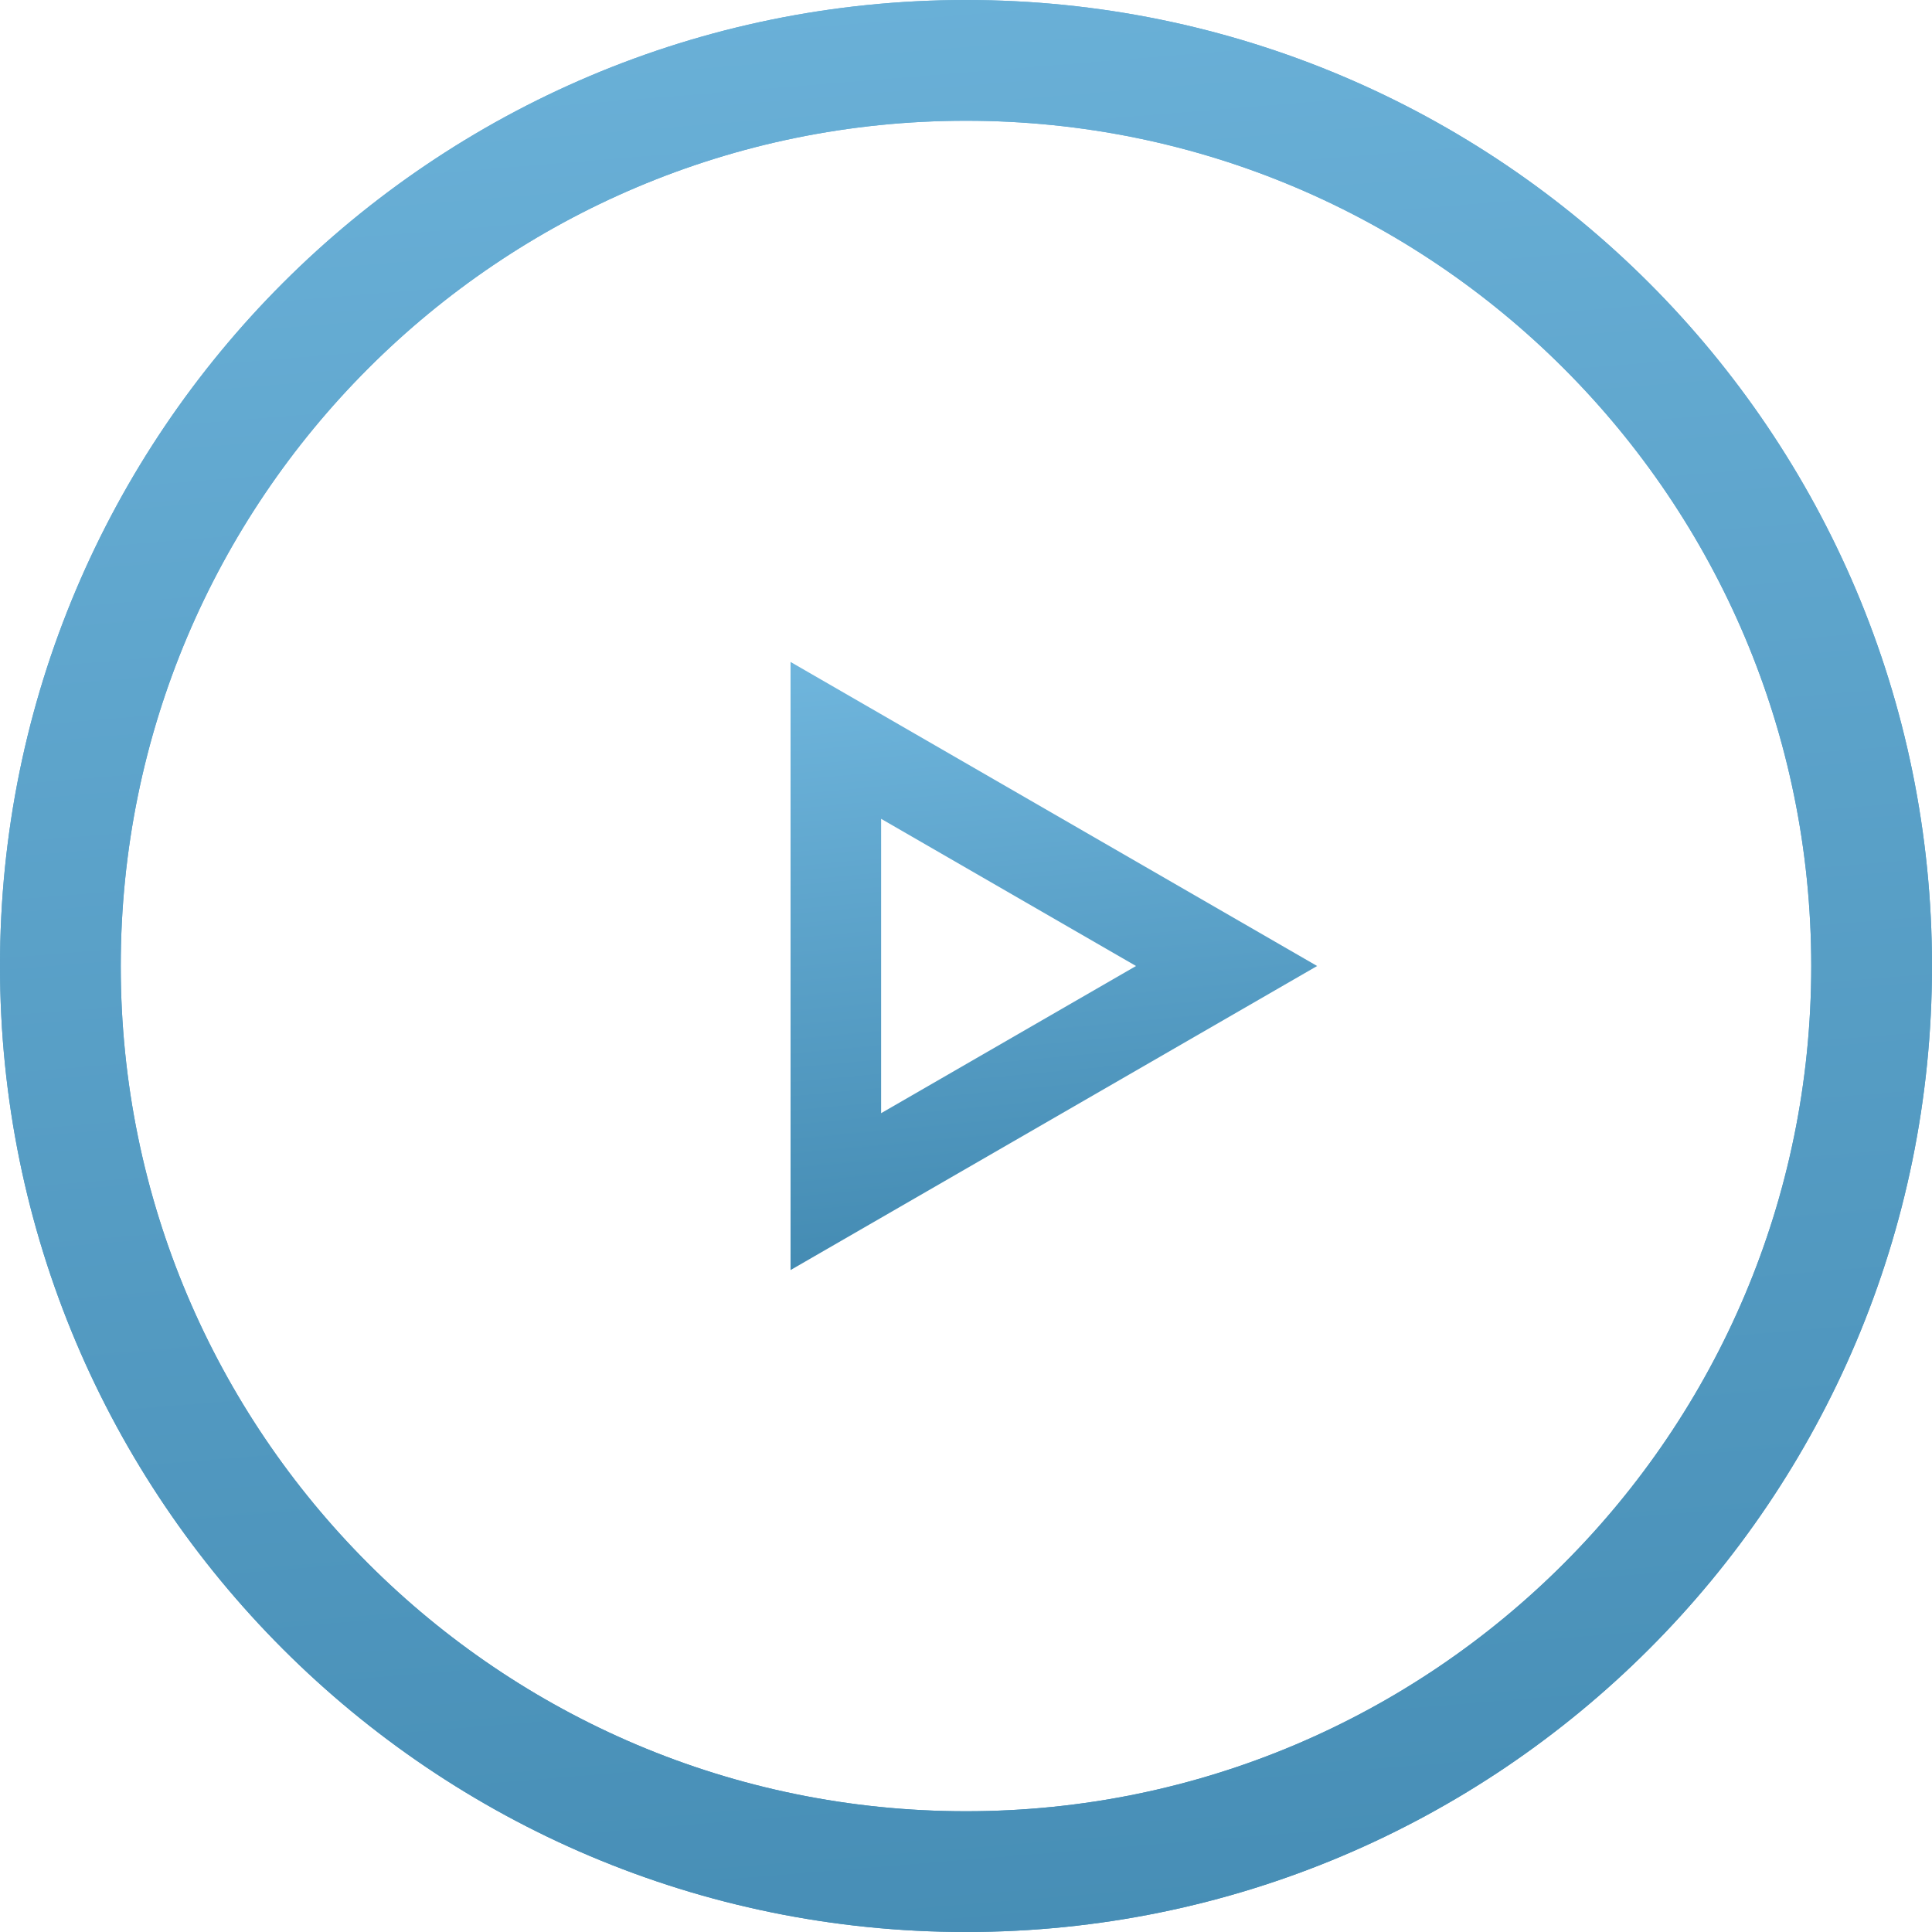
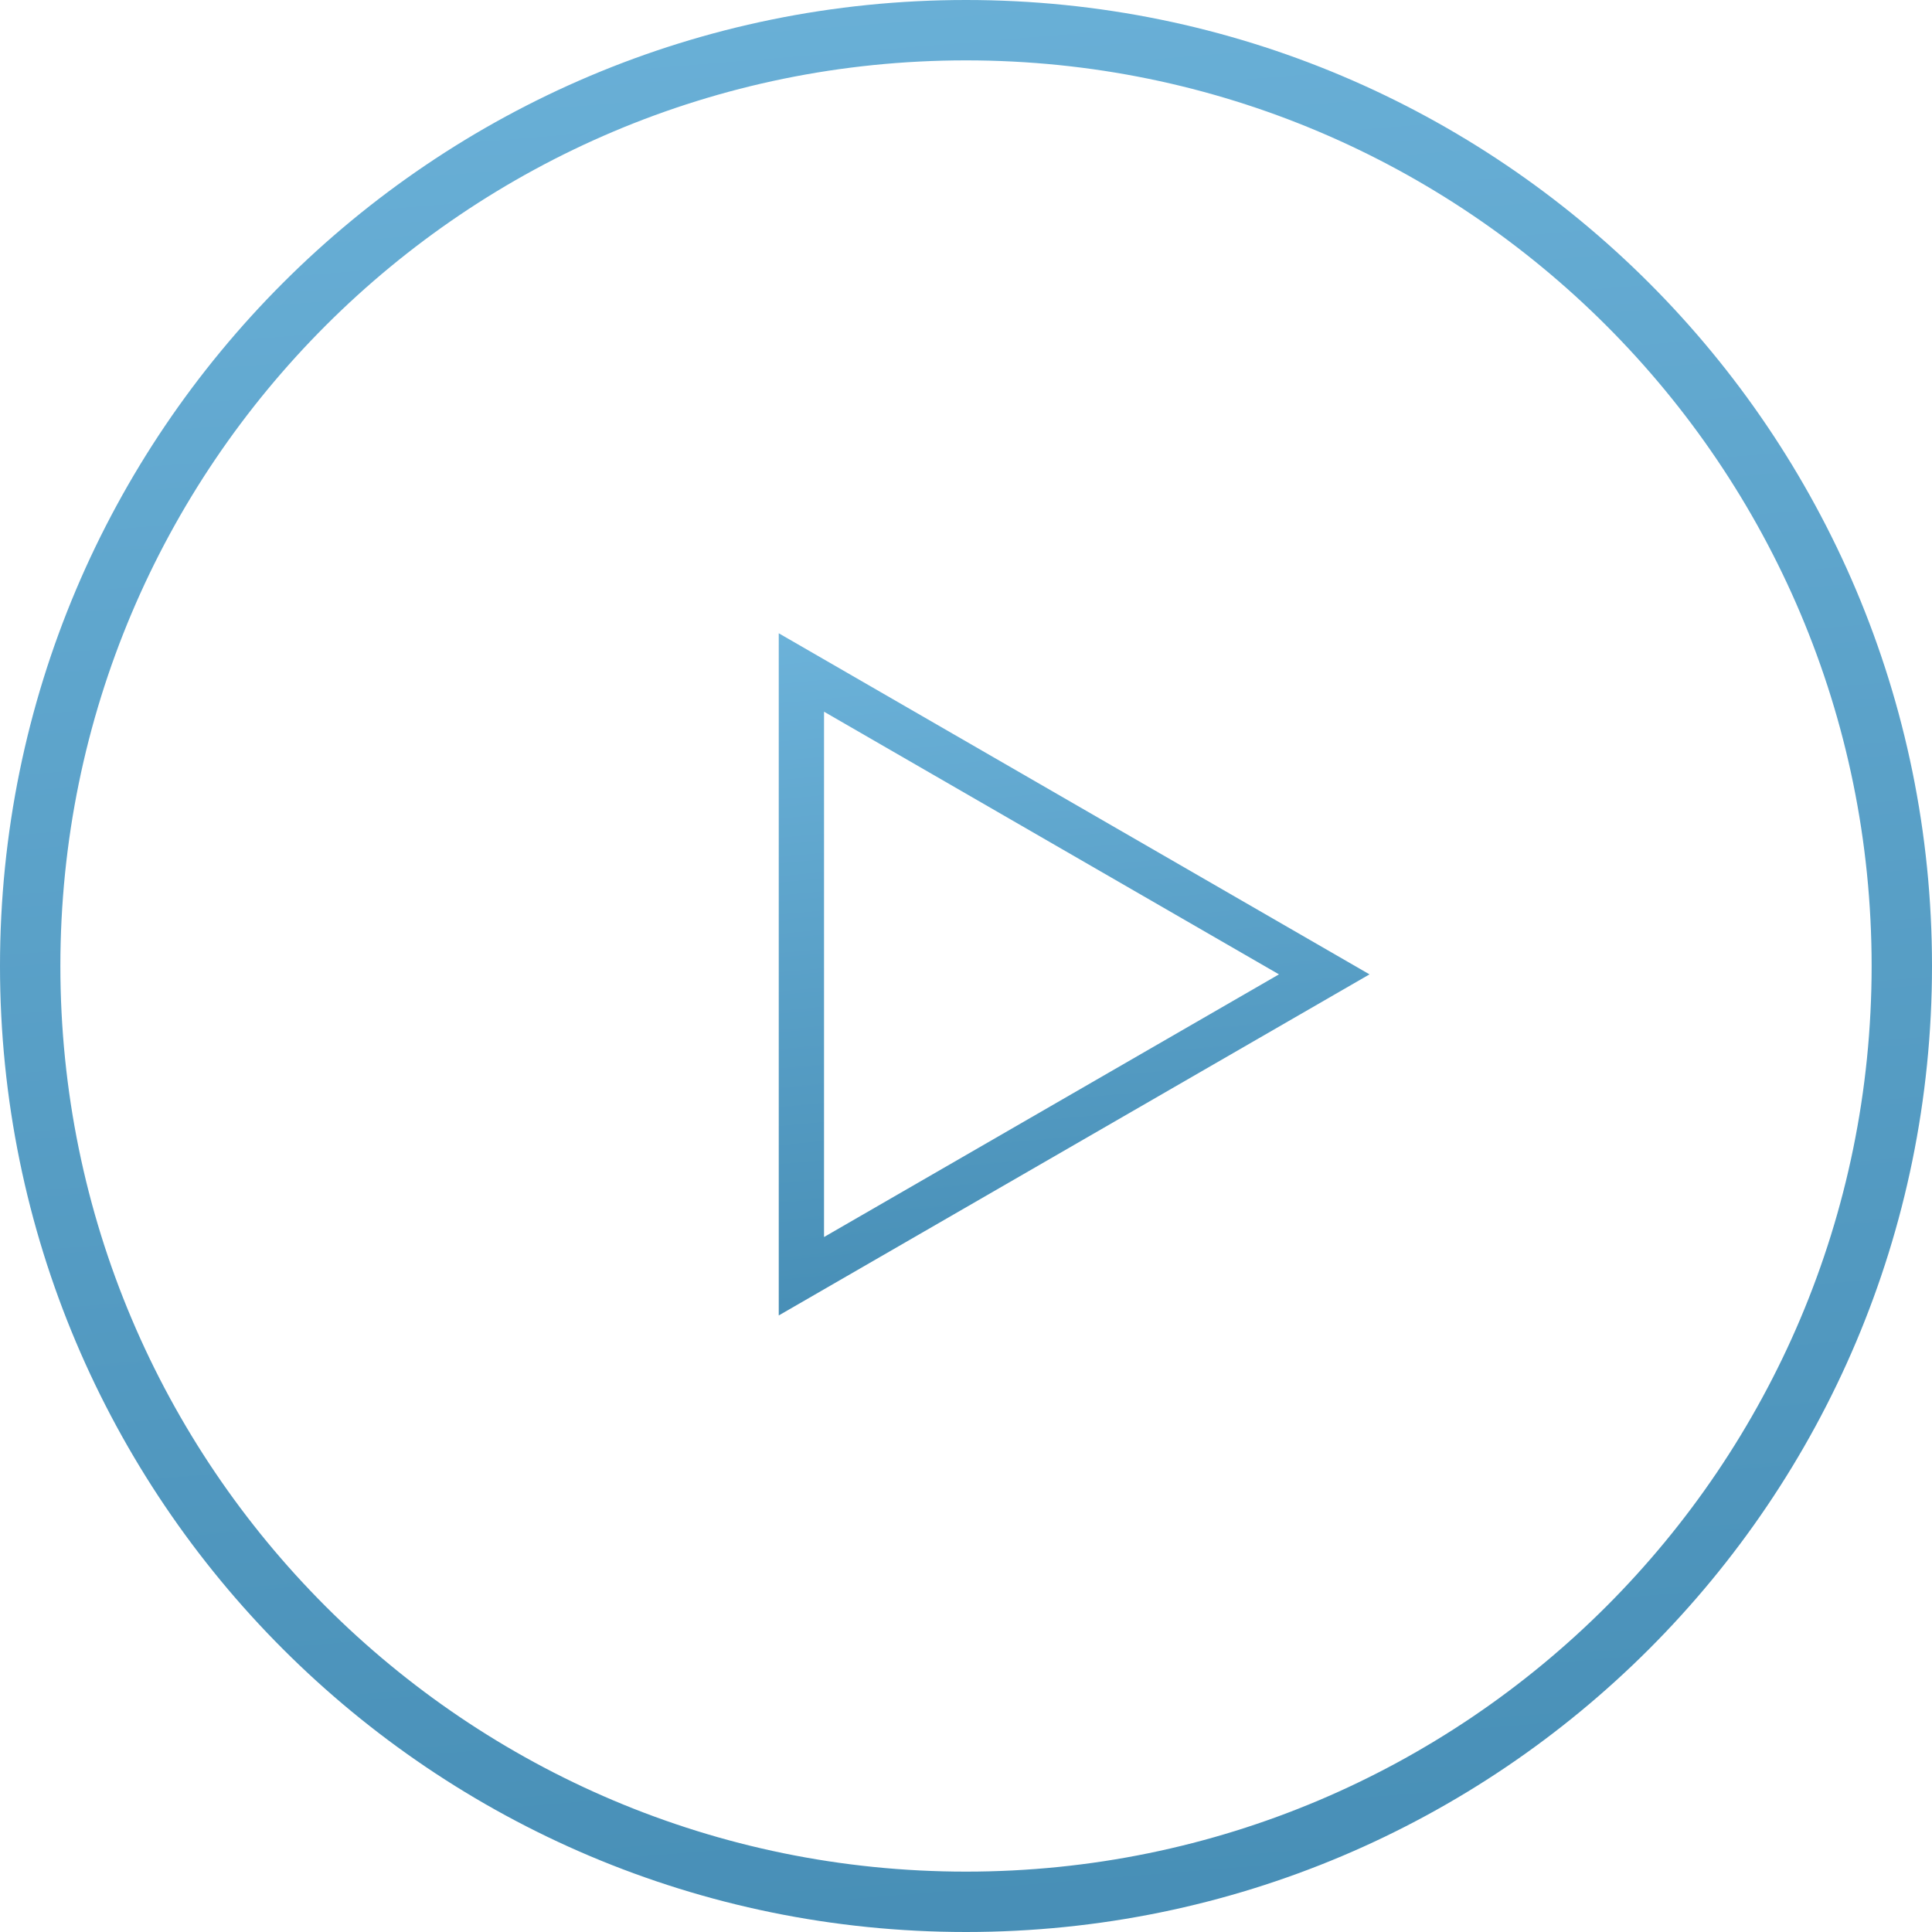
- <svg xmlns="http://www.w3.org/2000/svg" width="32" height="32" viewBox="0 0 32 32" fill="none">
-   <path d="M16 31C24.284 31 31 24.284 31 16C31 7.716 24.284 1 16 1C7.716 1 1 7.716 1 16C1 24.284 7.716 31 16 31Z" stroke="url(#paint0_linear_599:704)" stroke-width="2" />
-   <path d="M16 31C24.284 31 31 24.284 31 16C31 7.716 24.284 1 16 1C7.716 1 1 7.716 1 16C1 24.284 7.716 31 16 31Z" stroke="url(#paint1_linear_599:704)" stroke-width="2" />
-   <path d="M13.844 12.263L20.316 16L13.844 19.737V12.263Z" stroke="url(#paint2_linear_599:704)" stroke-width="1.5" />
+ <svg xmlns="http://www.w3.org/2000/svg" width="64" height="64" viewBox="0 0 64 64" fill="none">
+   <path d="M32 63C49.121 63 63 49.121 63 32C63 14.879 49.121 1 32 1C14.879 1 1 14.879 1 32C1 49.121 14.879 63 32 63Z" stroke="url(#paint0_linear_616:1191)" stroke-width="2" />
+   <path d="M26.547 22.277L43.867 32.277L26.547 42.277V22.277Z" stroke="url(#paint1_linear_616:1191)" stroke-width="1.5" />
  <defs>
-     <linearGradient id="paint0_linear_599:704" x1="1" y1="-15.25" x2="7.347" y2="62.552" gradientUnits="userSpaceOnUse">
+     <linearGradient id="paint0_linear_616:1191" x1="1" y1="-32.583" x2="14.118" y2="128.207" gradientUnits="userSpaceOnUse">
      <stop stop-color="#7BC1E8" />
      <stop offset="1" stop-color="#276F97" />
    </linearGradient>
-     <linearGradient id="paint1_linear_599:704" x1="1" y1="-15.25" x2="7.347" y2="62.552" gradientUnits="userSpaceOnUse">
-       <stop stop-color="#7BC1E8" />
-       <stop offset="1" stop-color="#276F97" />
-     </linearGradient>
-     <linearGradient id="paint2_linear_599:704" x1="13.844" y1="8.215" x2="15.666" y2="27.555" gradientUnits="userSpaceOnUse">
+     <linearGradient id="paint1_linear_616:1191" x1="26.547" y1="11.444" x2="31.422" y2="63.197" gradientUnits="userSpaceOnUse">
      <stop stop-color="#7BC1E8" />
      <stop offset="1" stop-color="#276F97" />
    </linearGradient>
  </defs>
</svg>
